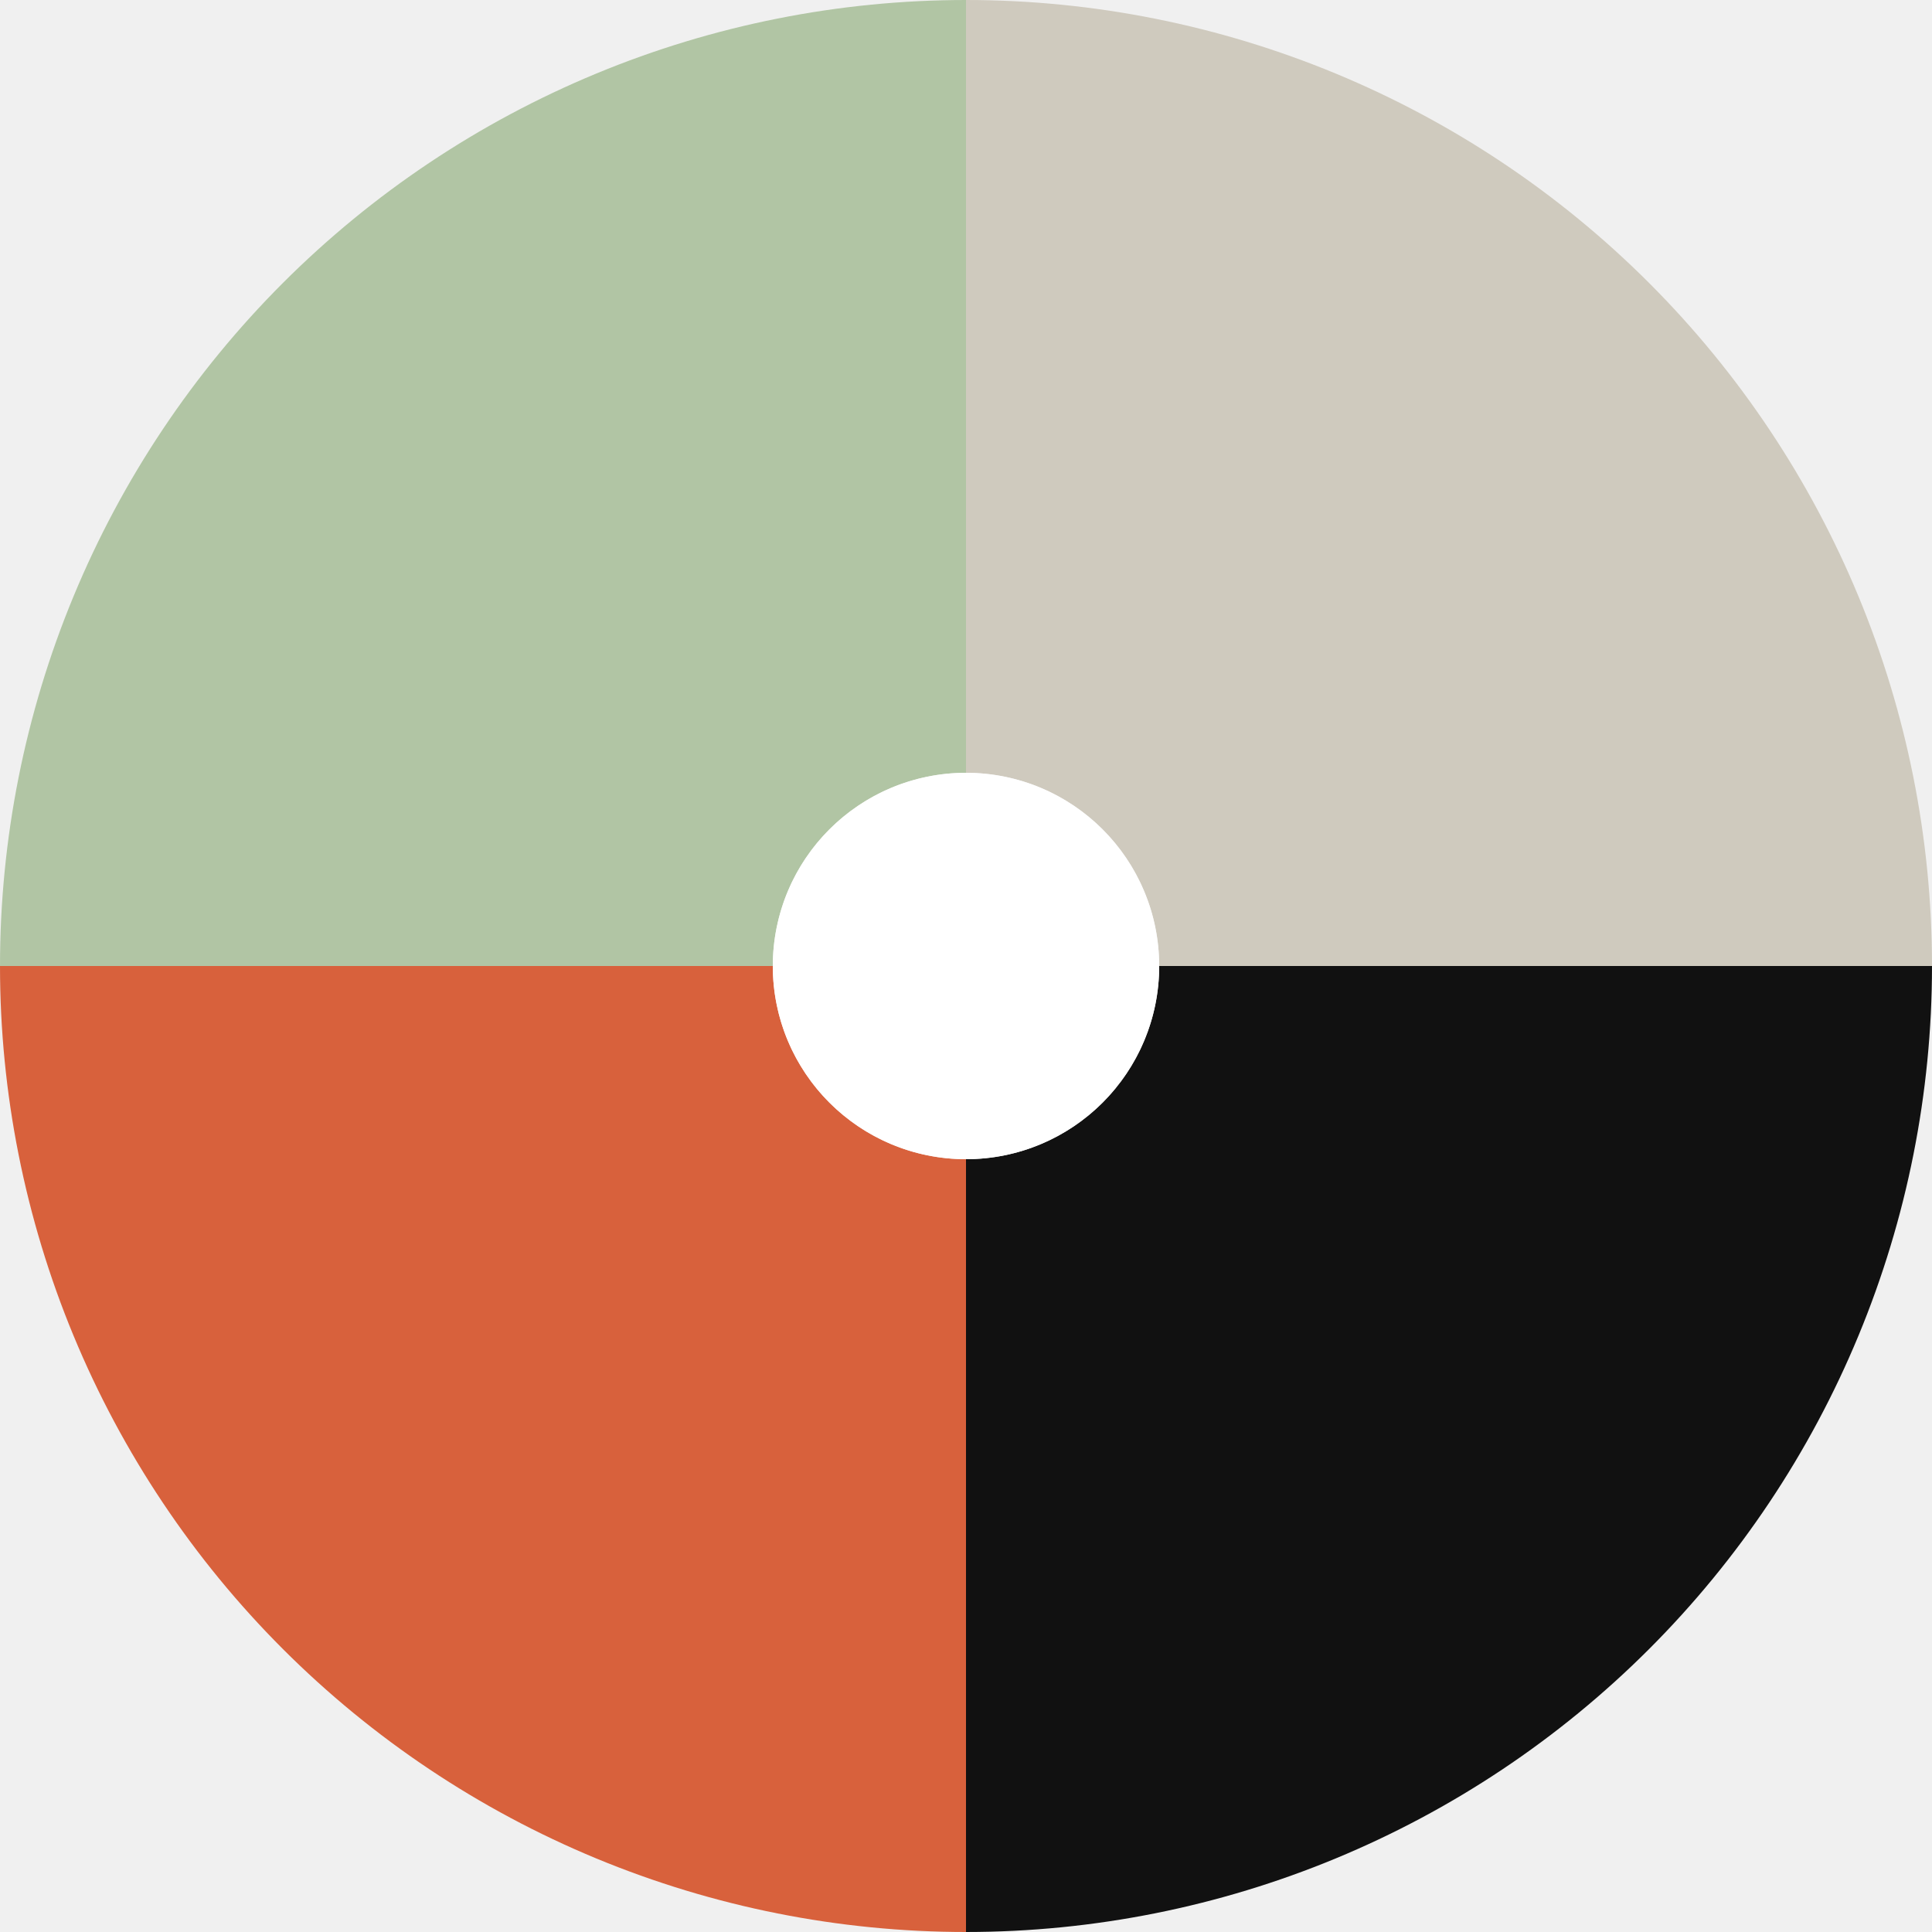
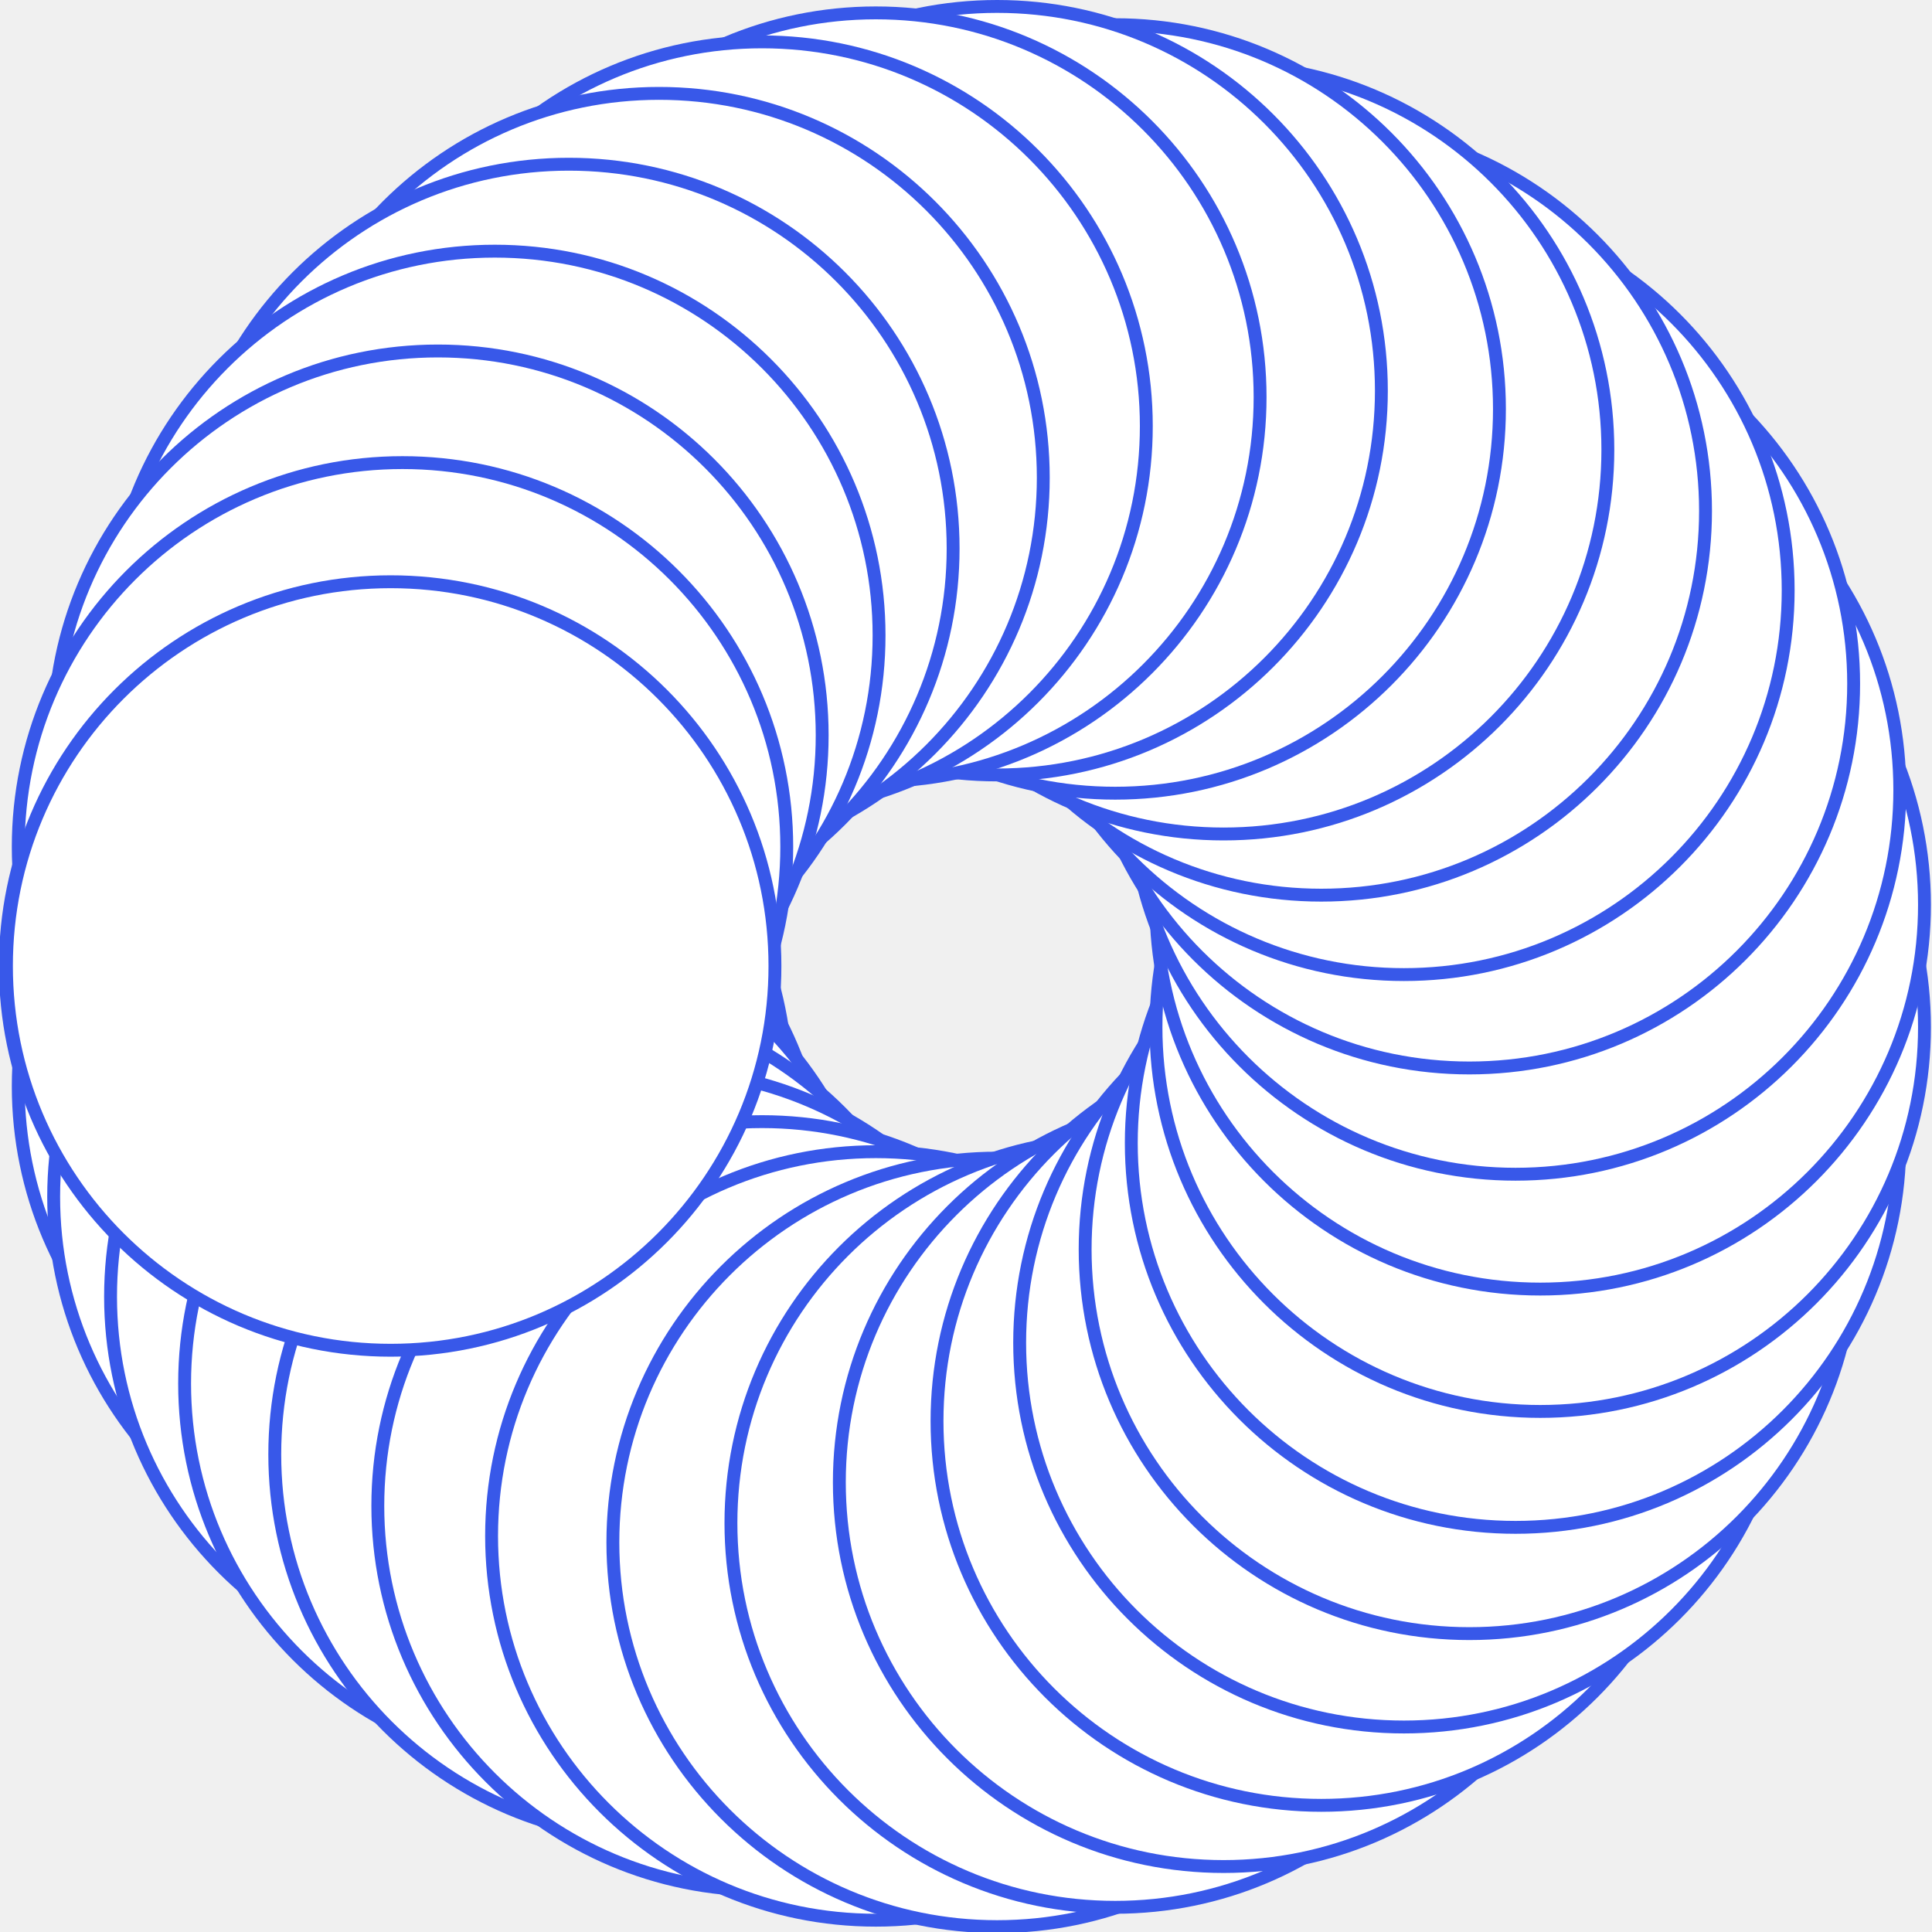
- <svg xmlns="http://www.w3.org/2000/svg" width="180" height="180" viewBox="0 0 180 180" fill="none">
-   <g clip-path="url(#clip0_941_5573)">
-     <path d="M180 90C180 101.819 177.673 113.522 173.15 124.442C168.627 135.361 161.997 145.283 153.64 153.64C136.761 170.517 113.869 179.999 90 180V108C94.774 107.999 99.352 106.103 102.728 102.728C106.103 99.352 107.999 94.774 108 90H180Z" fill="#111111" />
-     <path d="M90 0C113.869 0 136.761 9.482 153.64 26.36C170.518 43.239 180 66.13 180 90H108C107.999 85.226 106.103 80.648 102.728 77.272C99.352 73.897 94.774 72 90 72V0Z" fill="#CFCABE" />
-     <path d="M90 180C78.181 180 66.478 177.672 55.558 173.149C44.639 168.627 34.717 161.997 26.36 153.64C18.003 145.283 11.373 135.361 6.851 124.442C2.328 113.522 -0 101.819 5.55619e-09 90H72C72.001 94.774 73.897 99.352 77.273 102.727C80.648 106.103 85.226 107.999 90 108V180Z" fill="#D8613C" />
-     <path d="M5.55619e-09 90C-0 78.181 2.328 66.478 6.851 55.558C11.373 44.639 18.003 34.717 26.36 26.36C34.717 18.003 44.639 11.373 55.558 6.851C66.478 2.328 78.181 -0 90 5.55619e-09V72C85.226 72.001 80.648 73.897 77.273 77.273C73.897 80.648 72.001 85.226 72 90H5.55619e-09Z" fill="#B1C5A4" />
-     <path d="M108 90C108 99.941 99.941 108 90 108C80.059 108 72 99.941 72 90C72 80.059 80.059 72 90 72C99.941 72 108 80.059 108 90Z" fill="white" />
+ <svg xmlns="http://www.w3.org/2000/svg" width="180" height="180" viewBox="0 0 180 180" fill="none" aria-hidden="true" focusable="false">
+   <g fill="#FFFFFF" stroke="#3858E9" stroke-width="1.2" stroke-miterlimit="10">
+     <circle cx="36.3" cy="90" r="35.8" />
+     <circle cx="37.5" cy="101.2" r="35.8" />
+     <circle cx="40.8" cy="111.5" r="35.8" />
+     <circle cx="46.1" cy="120.8" r="35.8" />
+     <circle cx="53" cy="128.9" r="35.8" />
+     <circle cx="61.4" cy="135.5" r="35.8" />
+     <circle cx="71" cy="140.3" r="35.8" />
+     <circle cx="81.6" cy="143.1" r="35.8" />
+     <circle cx="92.9" cy="143.7" r="35.8" />
+     <circle cx="103.9" cy="141.9" r="35.8" />
+     <circle cx="114" cy="138.1" r="35.8" />
+     <circle cx="123.1" cy="132.4" r="35.8" />
+     <circle cx="130.8" cy="125.1" r="35.8" />
+     <circle cx="136.9" cy="116.4" r="35.8" />
+     <circle cx="141.2" cy="106.5" r="35.8" />
+     <circle cx="143.5" cy="95.7" r="35.8" />
+     <circle cx="143.5" cy="84.3" r="35.8" />
+     <circle cx="141.2" cy="73.6" r="35.8" />
+     <circle cx="136.9" cy="63.7" r="35.8" />
+     <circle cx="130.8" cy="55" r="35.8" />
+     <circle cx="123.1" cy="47.6" r="35.8" />
+     <circle cx="114" cy="41.9" r="35.8" />
+     <circle cx="103.9" cy="38.1" r="35.8" />
+     <circle cx="92.9" cy="36.4" r="35.8" />
+     <circle cx="81.6" cy="37" r="35.8" />
+     <circle cx="71" cy="39.7" r="35.8" />
+     <circle cx="61.4" cy="44.5" r="35.8" />
+     <circle cx="53" cy="51.1" r="35.8" />
+     <circle cx="46.1" cy="59.2" r="35.8" />
+     <circle cx="40.8" cy="68.5" r="35.8" />
+     <circle cx="37.5" cy="78.9" r="35.8" />
+     <circle cx="36.4" cy="90" r="35.8" />
  </g>
-   <defs>
-     <clipPath id="clip0_941_5573">
-       <rect width="180" height="180" fill="white" />
-     </clipPath>
-   </defs>
</svg>
